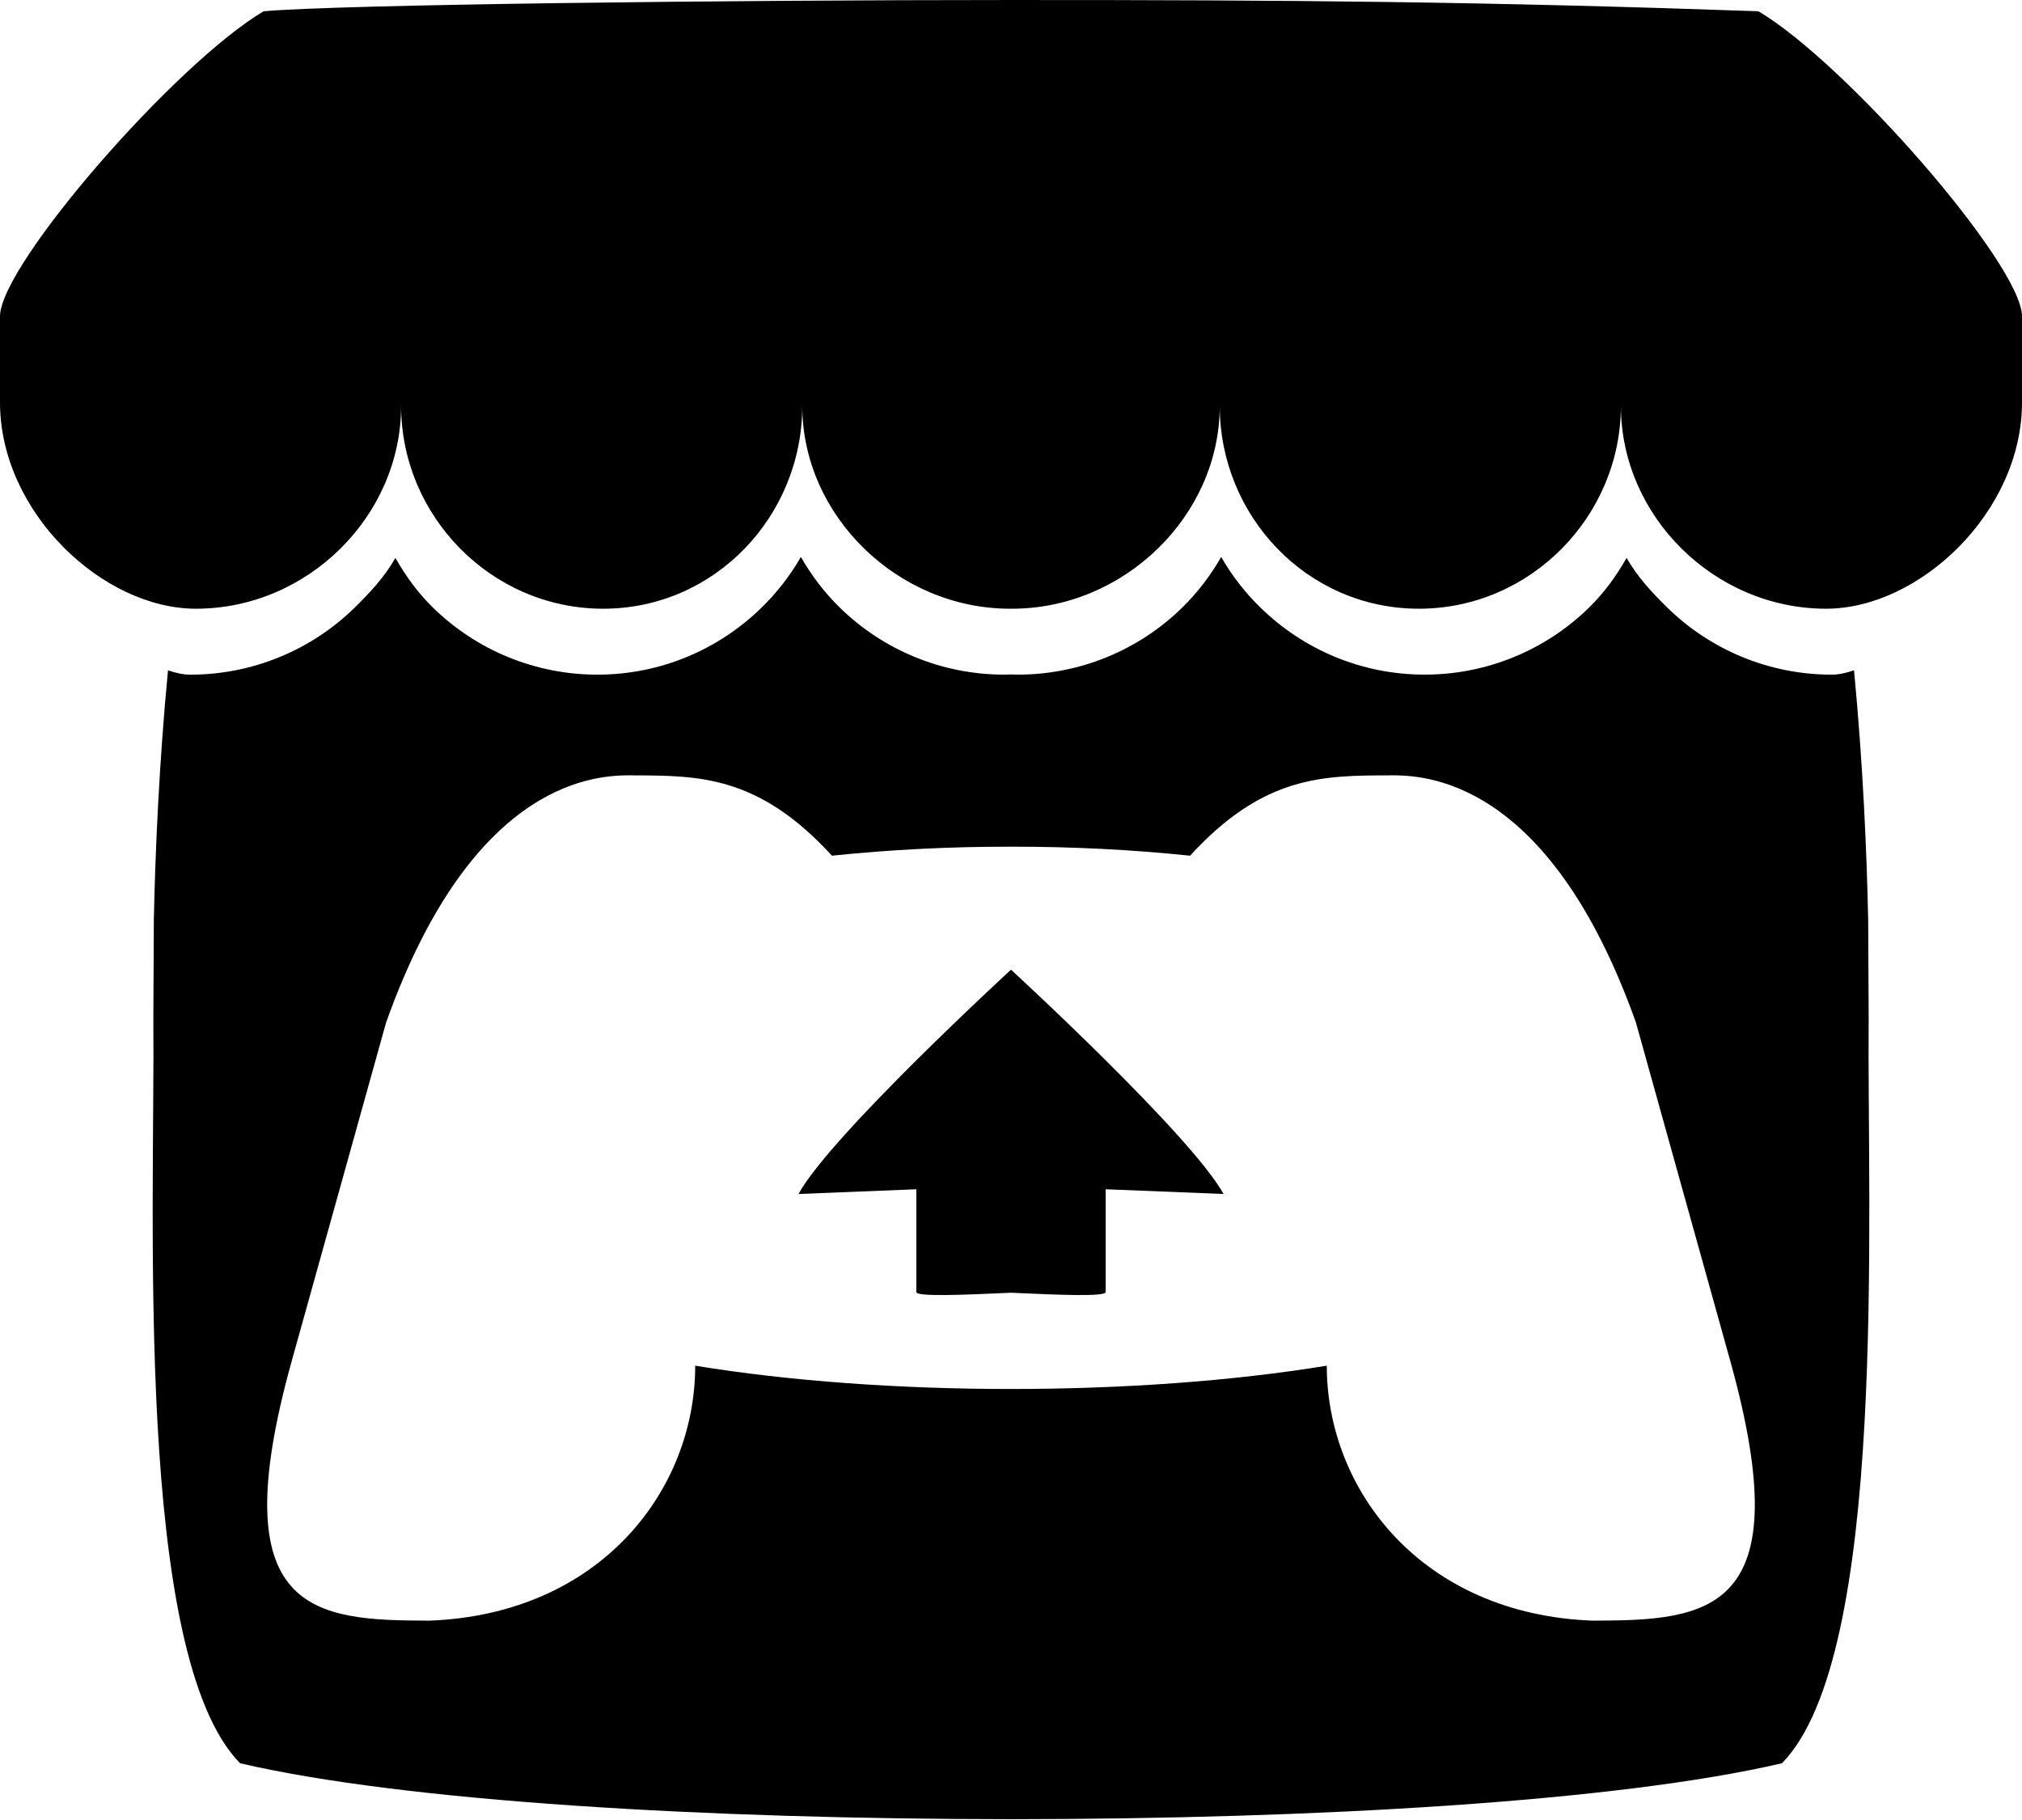
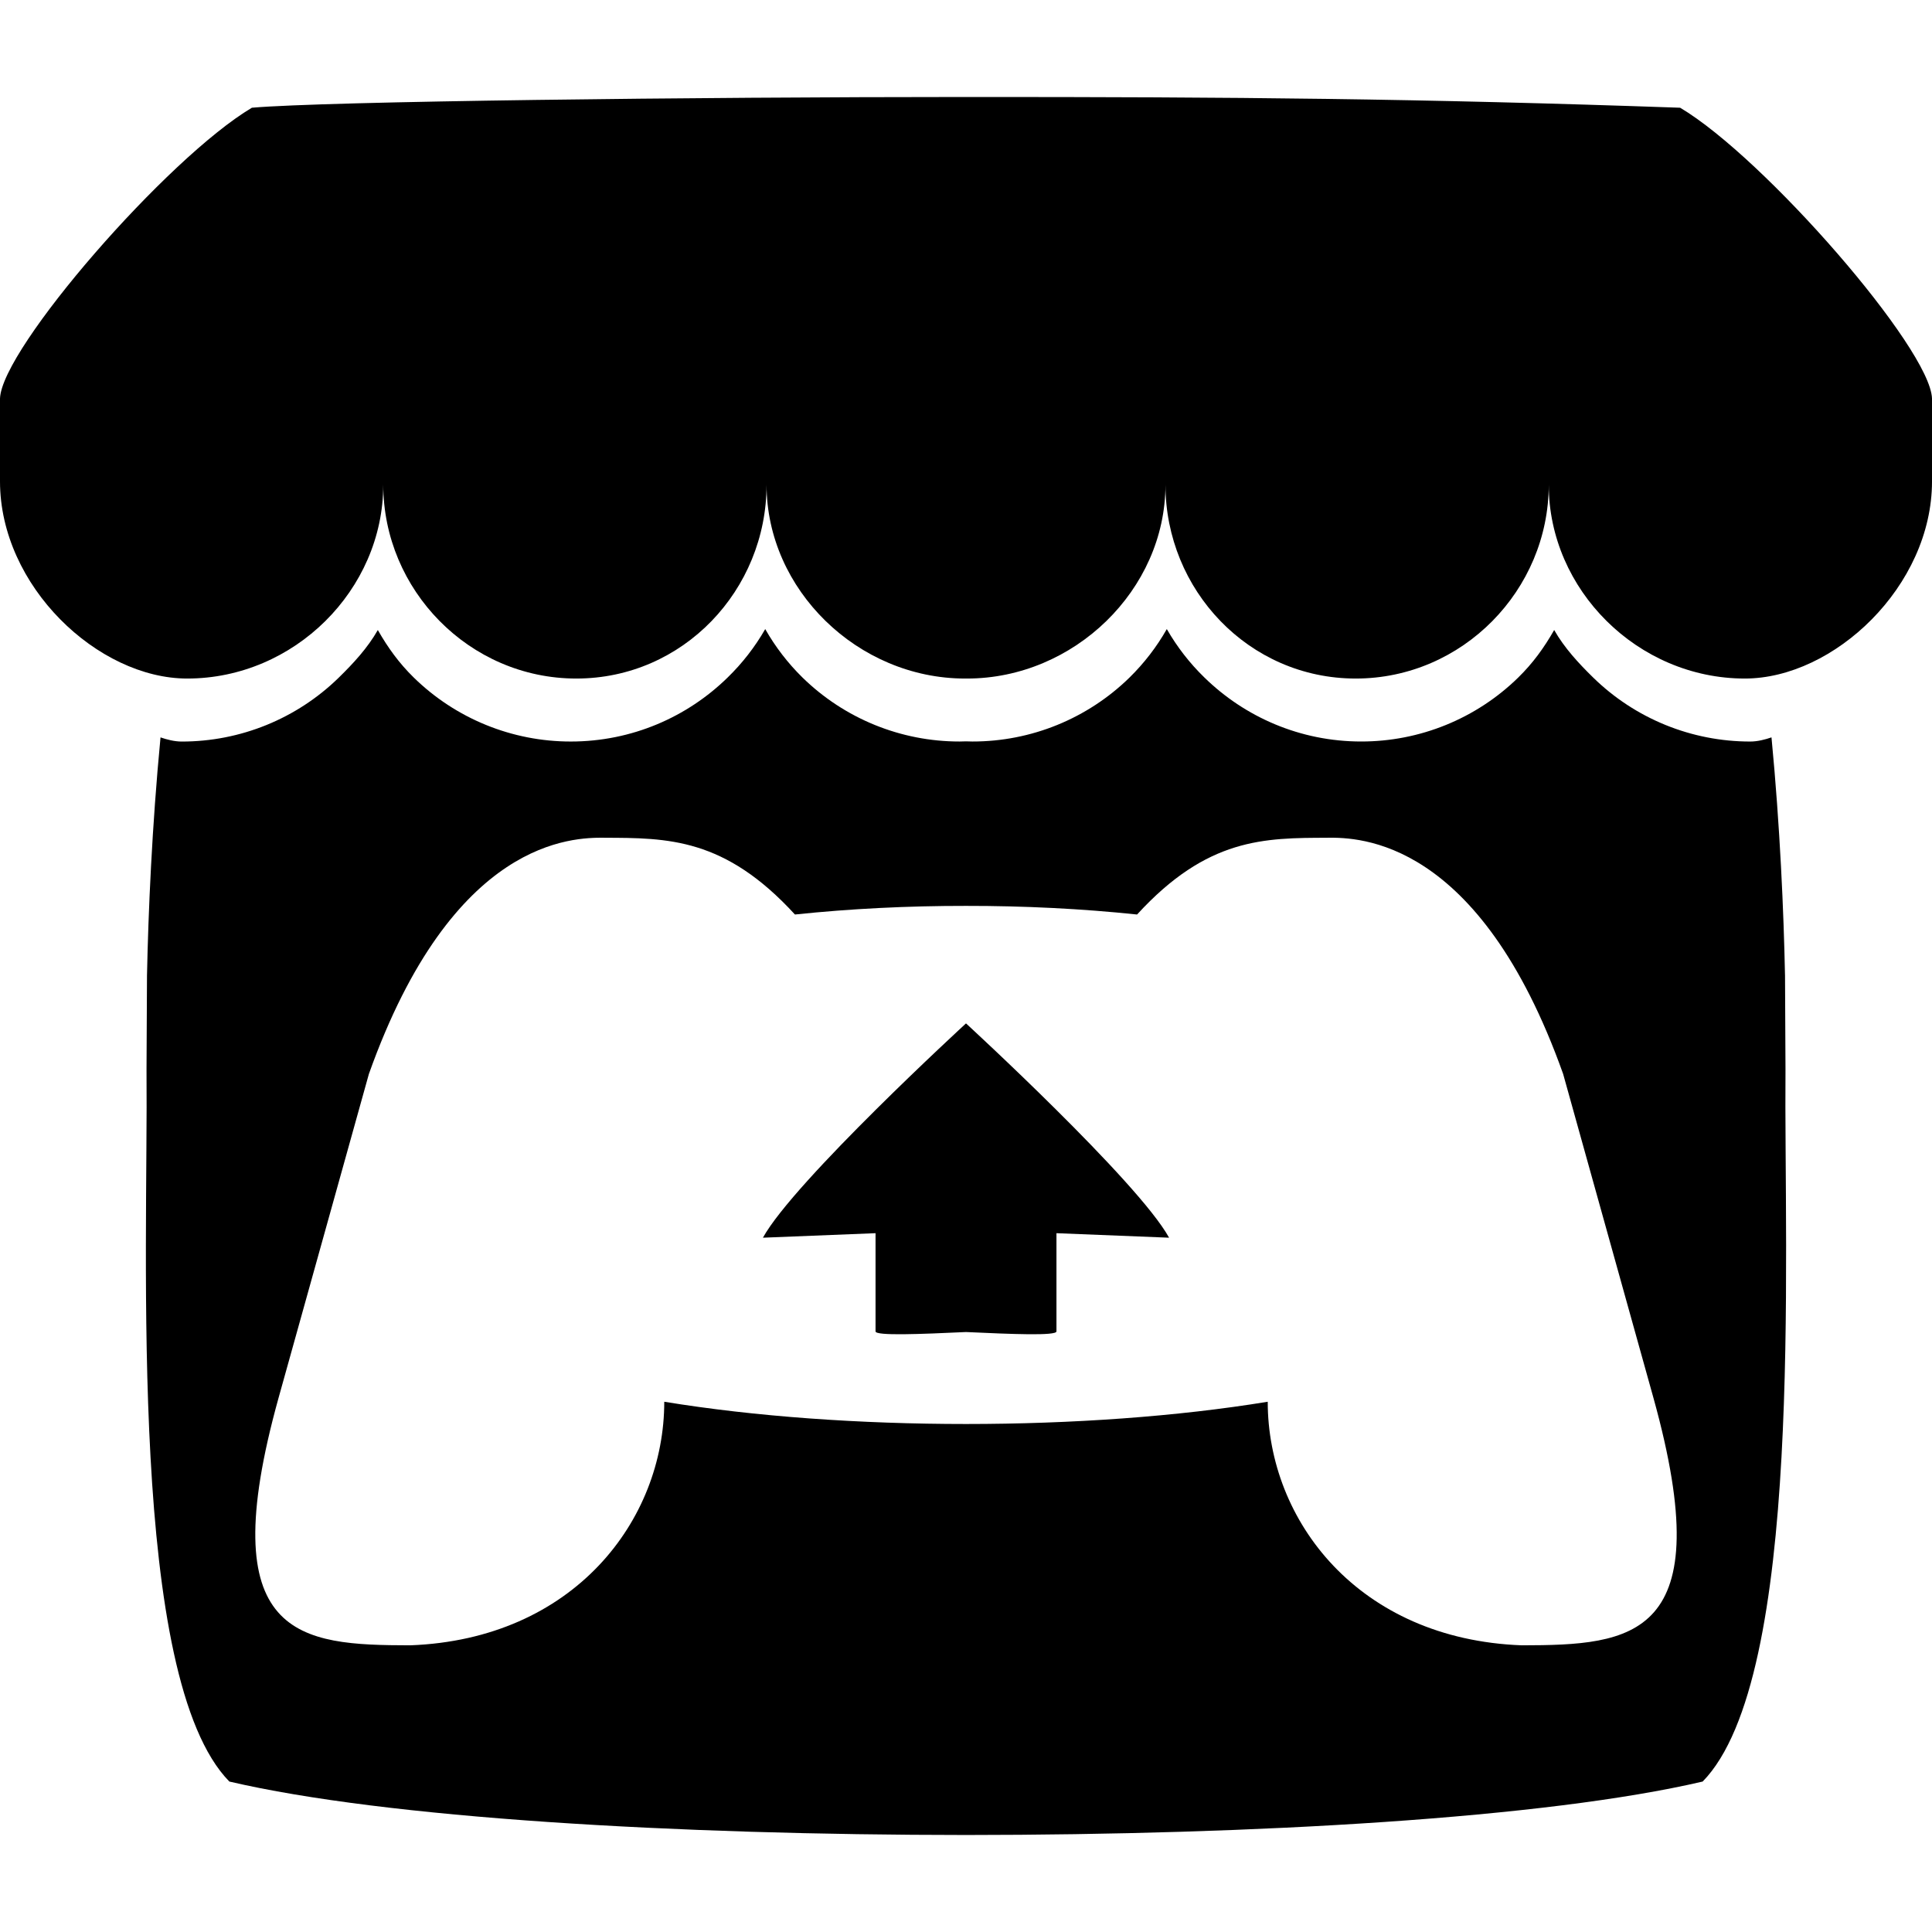
- <svg xmlns="http://www.w3.org/2000/svg" height="235.452" width="261.728" viewBox="0 0 245.371 220.736">
-   <path d="M31.99 1.365C21.287 7.72.2 31.945 0 38.298v10.516C0 62.144 12.46 73.86 23.773 73.86c13.584 0 24.902-11.258 24.903-24.62 0 13.362 10.93 24.62 24.515 24.62 13.586 0 24.165-11.258 24.165-24.62 0 13.362 11.622 24.62 25.207 24.62h.246c13.586 0 25.208-11.258 25.208-24.62 0 13.362 10.58 24.62 24.164 24.62 13.585 0 24.515-11.258 24.515-24.62 0 13.362 11.32 24.62 24.903 24.62 11.313 0 23.773-11.714 23.773-25.046V38.298c-.2-6.354-21.287-30.58-31.988-36.933C180.118.197 157.056-.005 122.685 0c-34.37.003-81.228.54-90.697 1.365zm65.194 66.217a28.025 28.025 0 0 1-4.78 6.155c-5.128 5.014-12.157 8.122-19.906 8.122a28.482 28.482 0 0 1-19.948-8.126c-1.858-1.82-3.27-3.766-4.563-6.032l-.006.004c-1.292 2.27-3.092 4.215-4.954 6.037a28.5 28.5 0 0 1-19.948 8.12c-.934 0-1.906-.258-2.692-.528-1.092 11.372-1.553 22.24-1.716 30.164l-.002.045c-.02 4.024-.04 7.333-.06 11.93.21 23.86-2.363 77.334 10.52 90.473 19.964 4.655 56.7 6.775 93.555 6.788h.006c36.854-.013 73.59-2.133 93.554-6.788 12.883-13.14 10.31-66.614 10.52-90.474-.022-4.596-.04-7.905-.06-11.93l-.003-.045c-.162-7.926-.623-18.793-1.715-30.165-.786.27-1.757.528-2.692.528a28.5 28.5 0 0 1-19.948-8.12c-1.862-1.822-3.662-3.766-4.955-6.037l-.006-.004c-1.294 2.266-2.705 4.213-4.563 6.032a28.48 28.48 0 0 1-19.947 8.125c-7.748 0-14.778-3.11-19.906-8.123a28.025 28.025 0 0 1-4.78-6.155 27.99 27.99 0 0 1-4.736 6.155 28.49 28.49 0 0 1-19.95 8.124c-.27 0-.54-.012-.81-.02h-.007c-.27.008-.54.02-.813.02a28.49 28.49 0 0 1-19.95-8.123 27.992 27.992 0 0 1-4.736-6.155zm-20.486 26.49l-.002.01h.015c8.113.017 15.32 0 24.25 9.746 7.028-.737 14.372-1.105 21.722-1.094h.006c7.35-.01 14.694.357 21.723 1.094 8.93-9.747 16.137-9.73 24.25-9.746h.014l-.002-.01c3.833 0 19.166 0 29.85 30.007L210 165.244c8.504 30.624-2.723 31.373-16.727 31.4-20.768-.773-32.267-15.855-32.267-30.935-11.496 1.884-24.907 2.826-38.318 2.827h-.006c-13.412 0-26.823-.943-38.318-2.827 0 15.08-11.5 30.162-32.267 30.935-14.004-.027-25.23-.775-16.726-31.4L46.85 124.08C57.534 94.073 72.867 94.073 76.7 94.073zm45.985 23.582v.006c-.02.02-21.863 20.08-25.79 27.215l14.304-.573v12.474c0 .584 5.74.346 11.486.08h.006c5.744.266 11.485.504 11.485-.08v-12.474l14.304.573c-3.928-7.135-25.79-27.215-25.79-27.215v-.006l-.003.002z" color="#000" />
+ <svg xmlns="http://www.w3.org/2000/svg" height="24" width="24" viewBox="0 0 245.371 220.736">
+   <path d="M31.99 1.365C21.287 7.72.2 31.945 0 38.298v10.516C0 62.144 12.46 73.86 23.773 73.86c13.584 0 24.902-11.258 24.903-24.62 0 13.362 10.93 24.62 24.515 24.62 13.586 0 24.165-11.258 24.165-24.62 0 13.362 11.622 24.62 25.207 24.62h.246c13.586 0 25.208-11.258 25.208-24.62 0 13.362 10.58 24.62 24.164 24.62 13.585 0 24.515-11.258 24.515-24.62 0 13.362 11.32 24.62 24.903 24.62 11.313 0 23.773-11.714 23.773-25.046V38.298c-.2-6.354-21.287-30.58-31.988-36.933C180.118.197 157.056-.005 122.685 0c-34.37.003-81.228.54-90.697 1.365zm65.194 66.217a28.025 28.025 0 0 1-4.78 6.155c-5.128 5.014-12.157 8.122-19.906 8.122a28.482 28.482 0 0 1-19.948-8.126c-1.858-1.82-3.27-3.766-4.563-6.032l-.006.004c-1.292 2.27-3.092 4.215-4.954 6.037a28.5 28.5 0 0 1-19.948 8.12c-.934 0-1.906-.258-2.692-.528-1.092 11.372-1.553 22.24-1.716 30.164l-.002.045c-.02 4.024-.04 7.333-.06 11.93.21 23.86-2.363 77.334 10.52 90.473 19.964 4.655 56.7 6.775 93.555 6.788h.006c36.854-.013 73.59-2.133 93.554-6.788 12.883-13.14 10.31-66.614 10.52-90.474-.022-4.596-.04-7.905-.06-11.93l-.003-.045c-.162-7.926-.623-18.793-1.715-30.165-.786.27-1.757.528-2.692.528a28.5 28.5 0 0 1-19.948-8.12c-1.862-1.822-3.662-3.766-4.955-6.037l-.006-.004c-1.294 2.266-2.705 4.213-4.563 6.032a28.48 28.48 0 0 1-19.947 8.125c-7.748 0-14.778-3.11-19.906-8.123a28.025 28.025 0 0 1-4.78-6.155 27.99 27.99 0 0 1-4.736 6.155 28.49 28.49 0 0 1-19.95 8.124c-.27 0-.54-.012-.81-.02h-.007c-.27.008-.54.02-.813.02a28.49 28.49 0 0 1-19.95-8.123 27.992 27.992 0 0 1-4.736-6.155zm-20.486 26.49l-.002.01h.015c8.113.017 15.32 0 24.25 9.746 7.028-.737 14.372-1.105 21.722-1.094h.006c7.35-.01 14.694.357 21.723 1.094 8.93-9.747 16.137-9.73 24.25-9.746h.014l-.002-.01c3.833 0 19.166 0 29.85 30.007L210 165.244c8.504 30.624-2.723 31.373-16.727 31.4-20.768-.773-32.267-15.855-32.267-30.935-11.496 1.884-24.907 2.826-38.318 2.827h-.006c-13.412 0-26.823-.943-38.318-2.827 0 15.08-11.5 30.162-32.267 30.935-14.004-.027-25.23-.775-16.726-31.4L46.85 124.08C57.534 94.073 72.867 94.073 76.7 94.073zm45.985 23.582v.006c-.02.02-21.863 20.08-25.79 27.215l14.304-.573v12.474c0 .584 5.74.346 11.486.08h.006c5.744.266 11.485.504 11.485-.08v-12.474l14.304.573c-3.928-7.135-25.79-27.215-25.79-27.215v-.006l-.003.002z" />
</svg>
